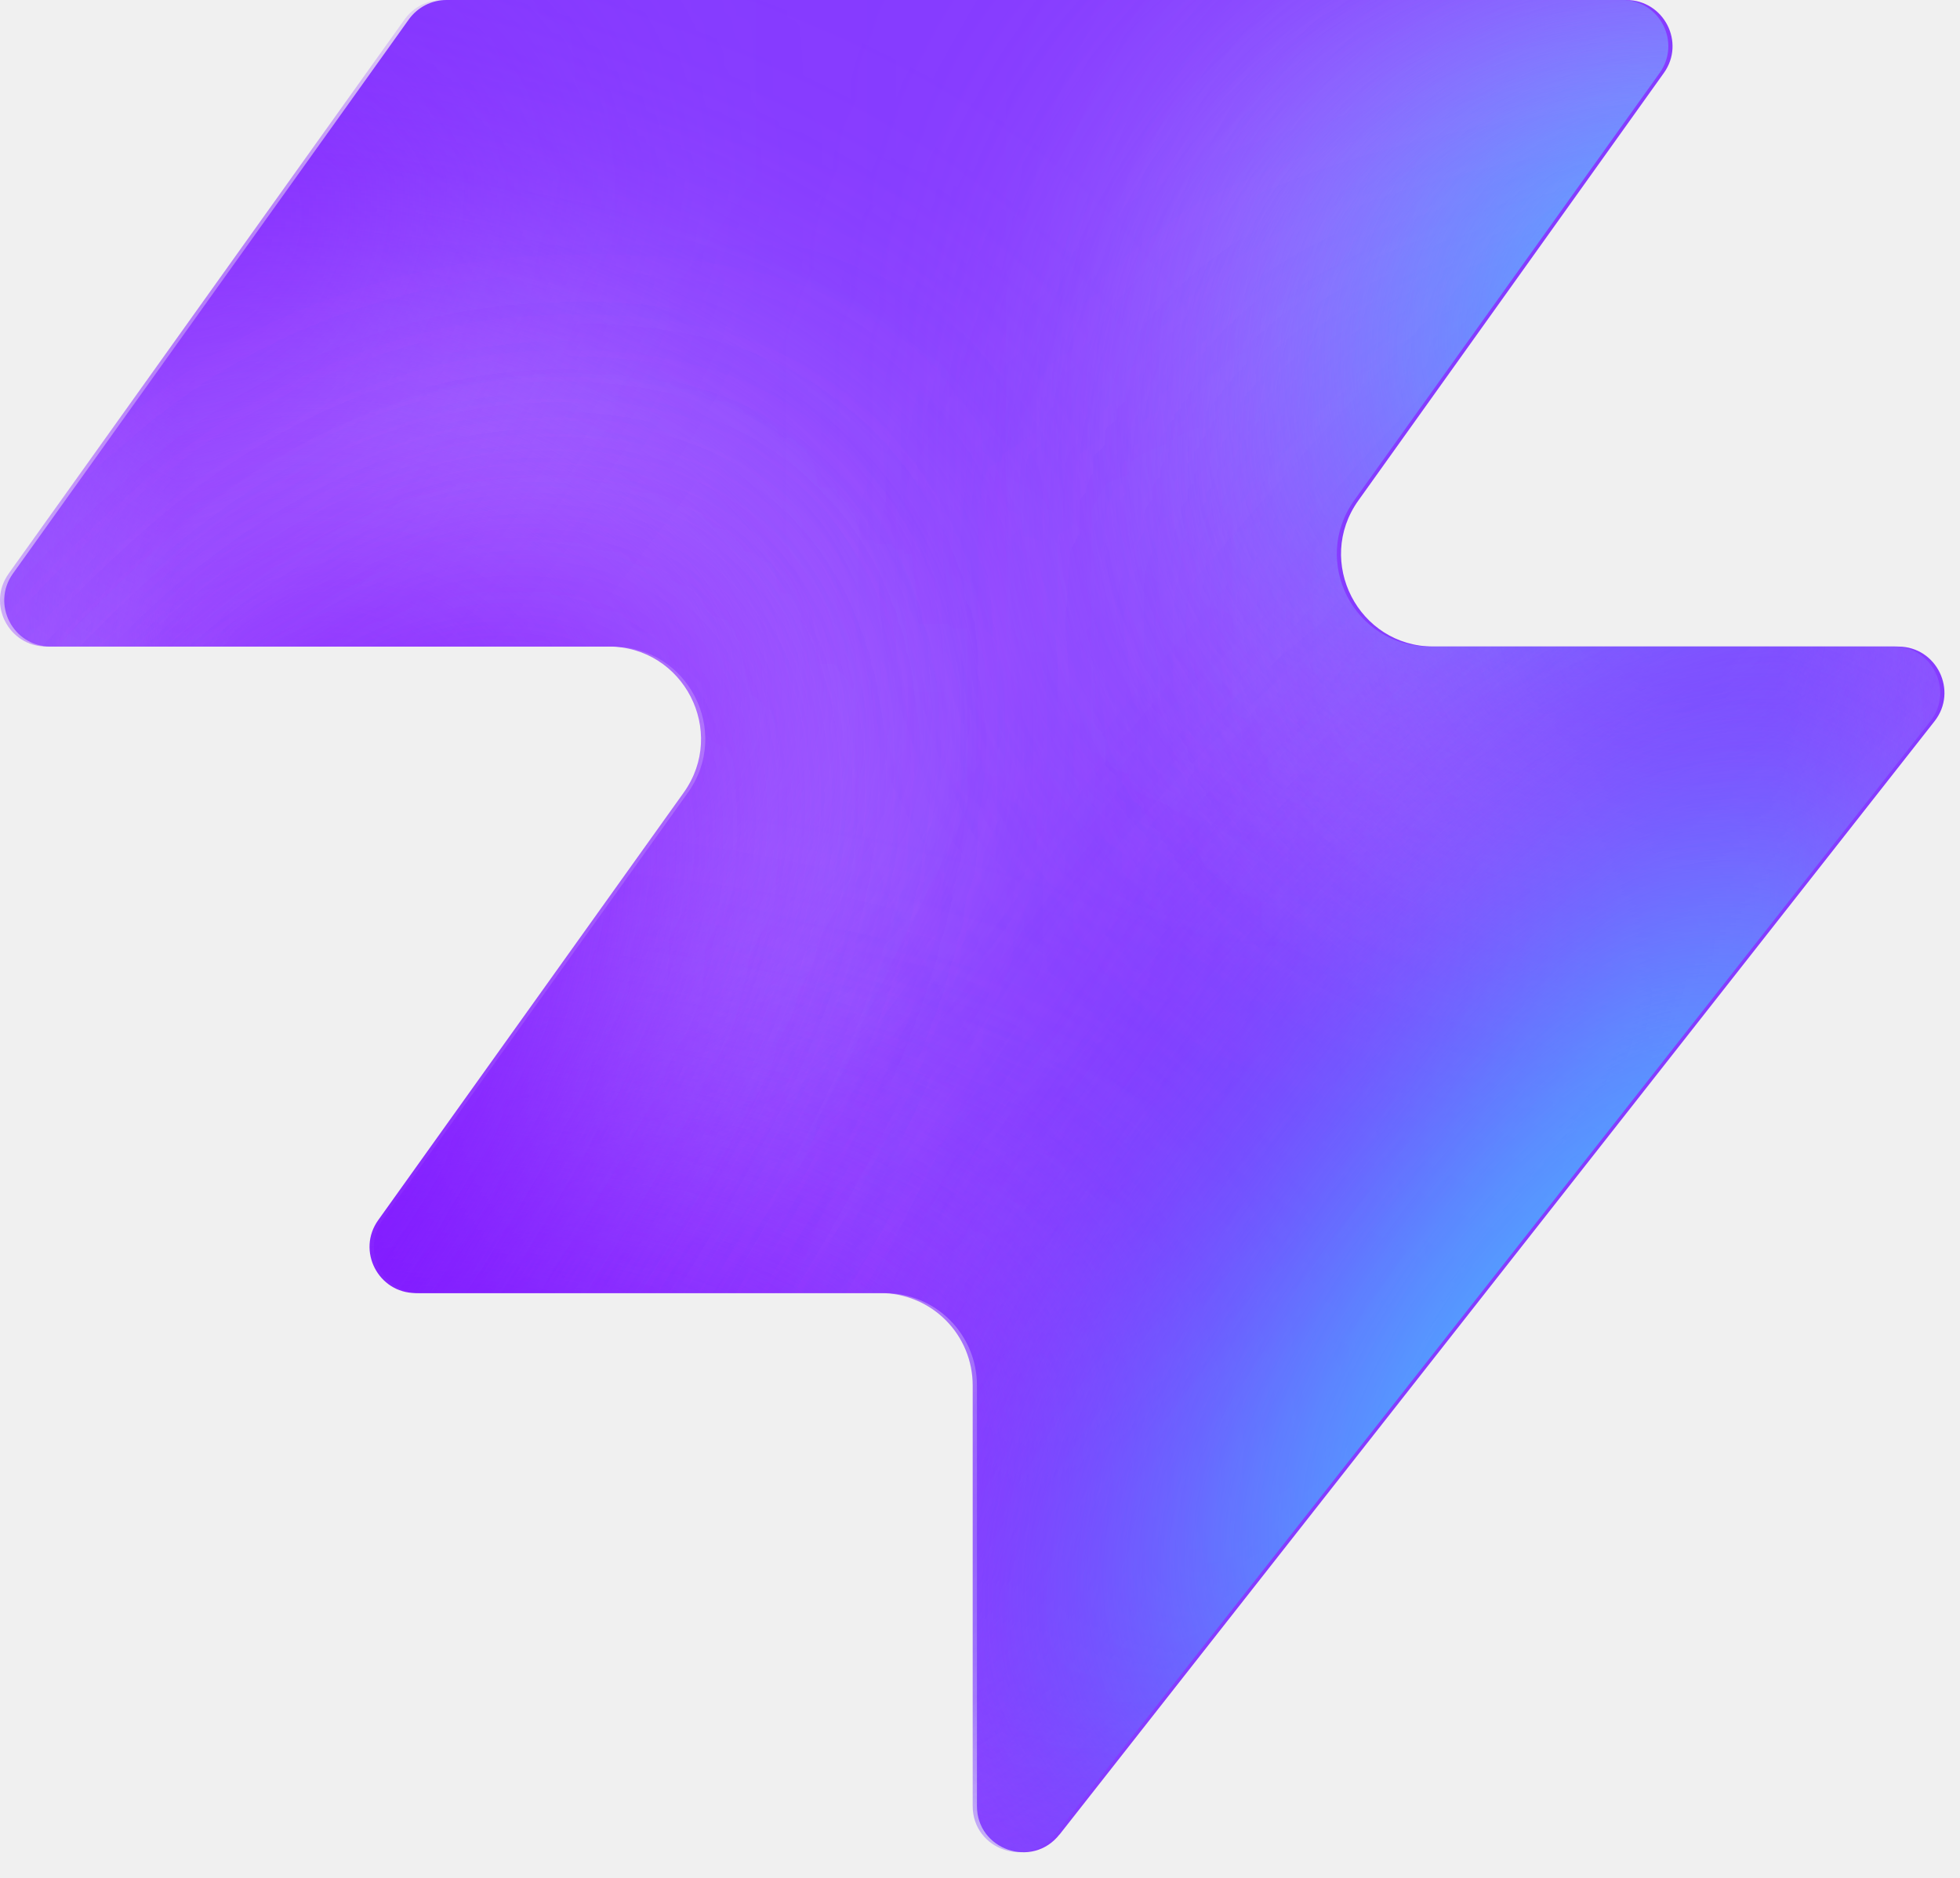
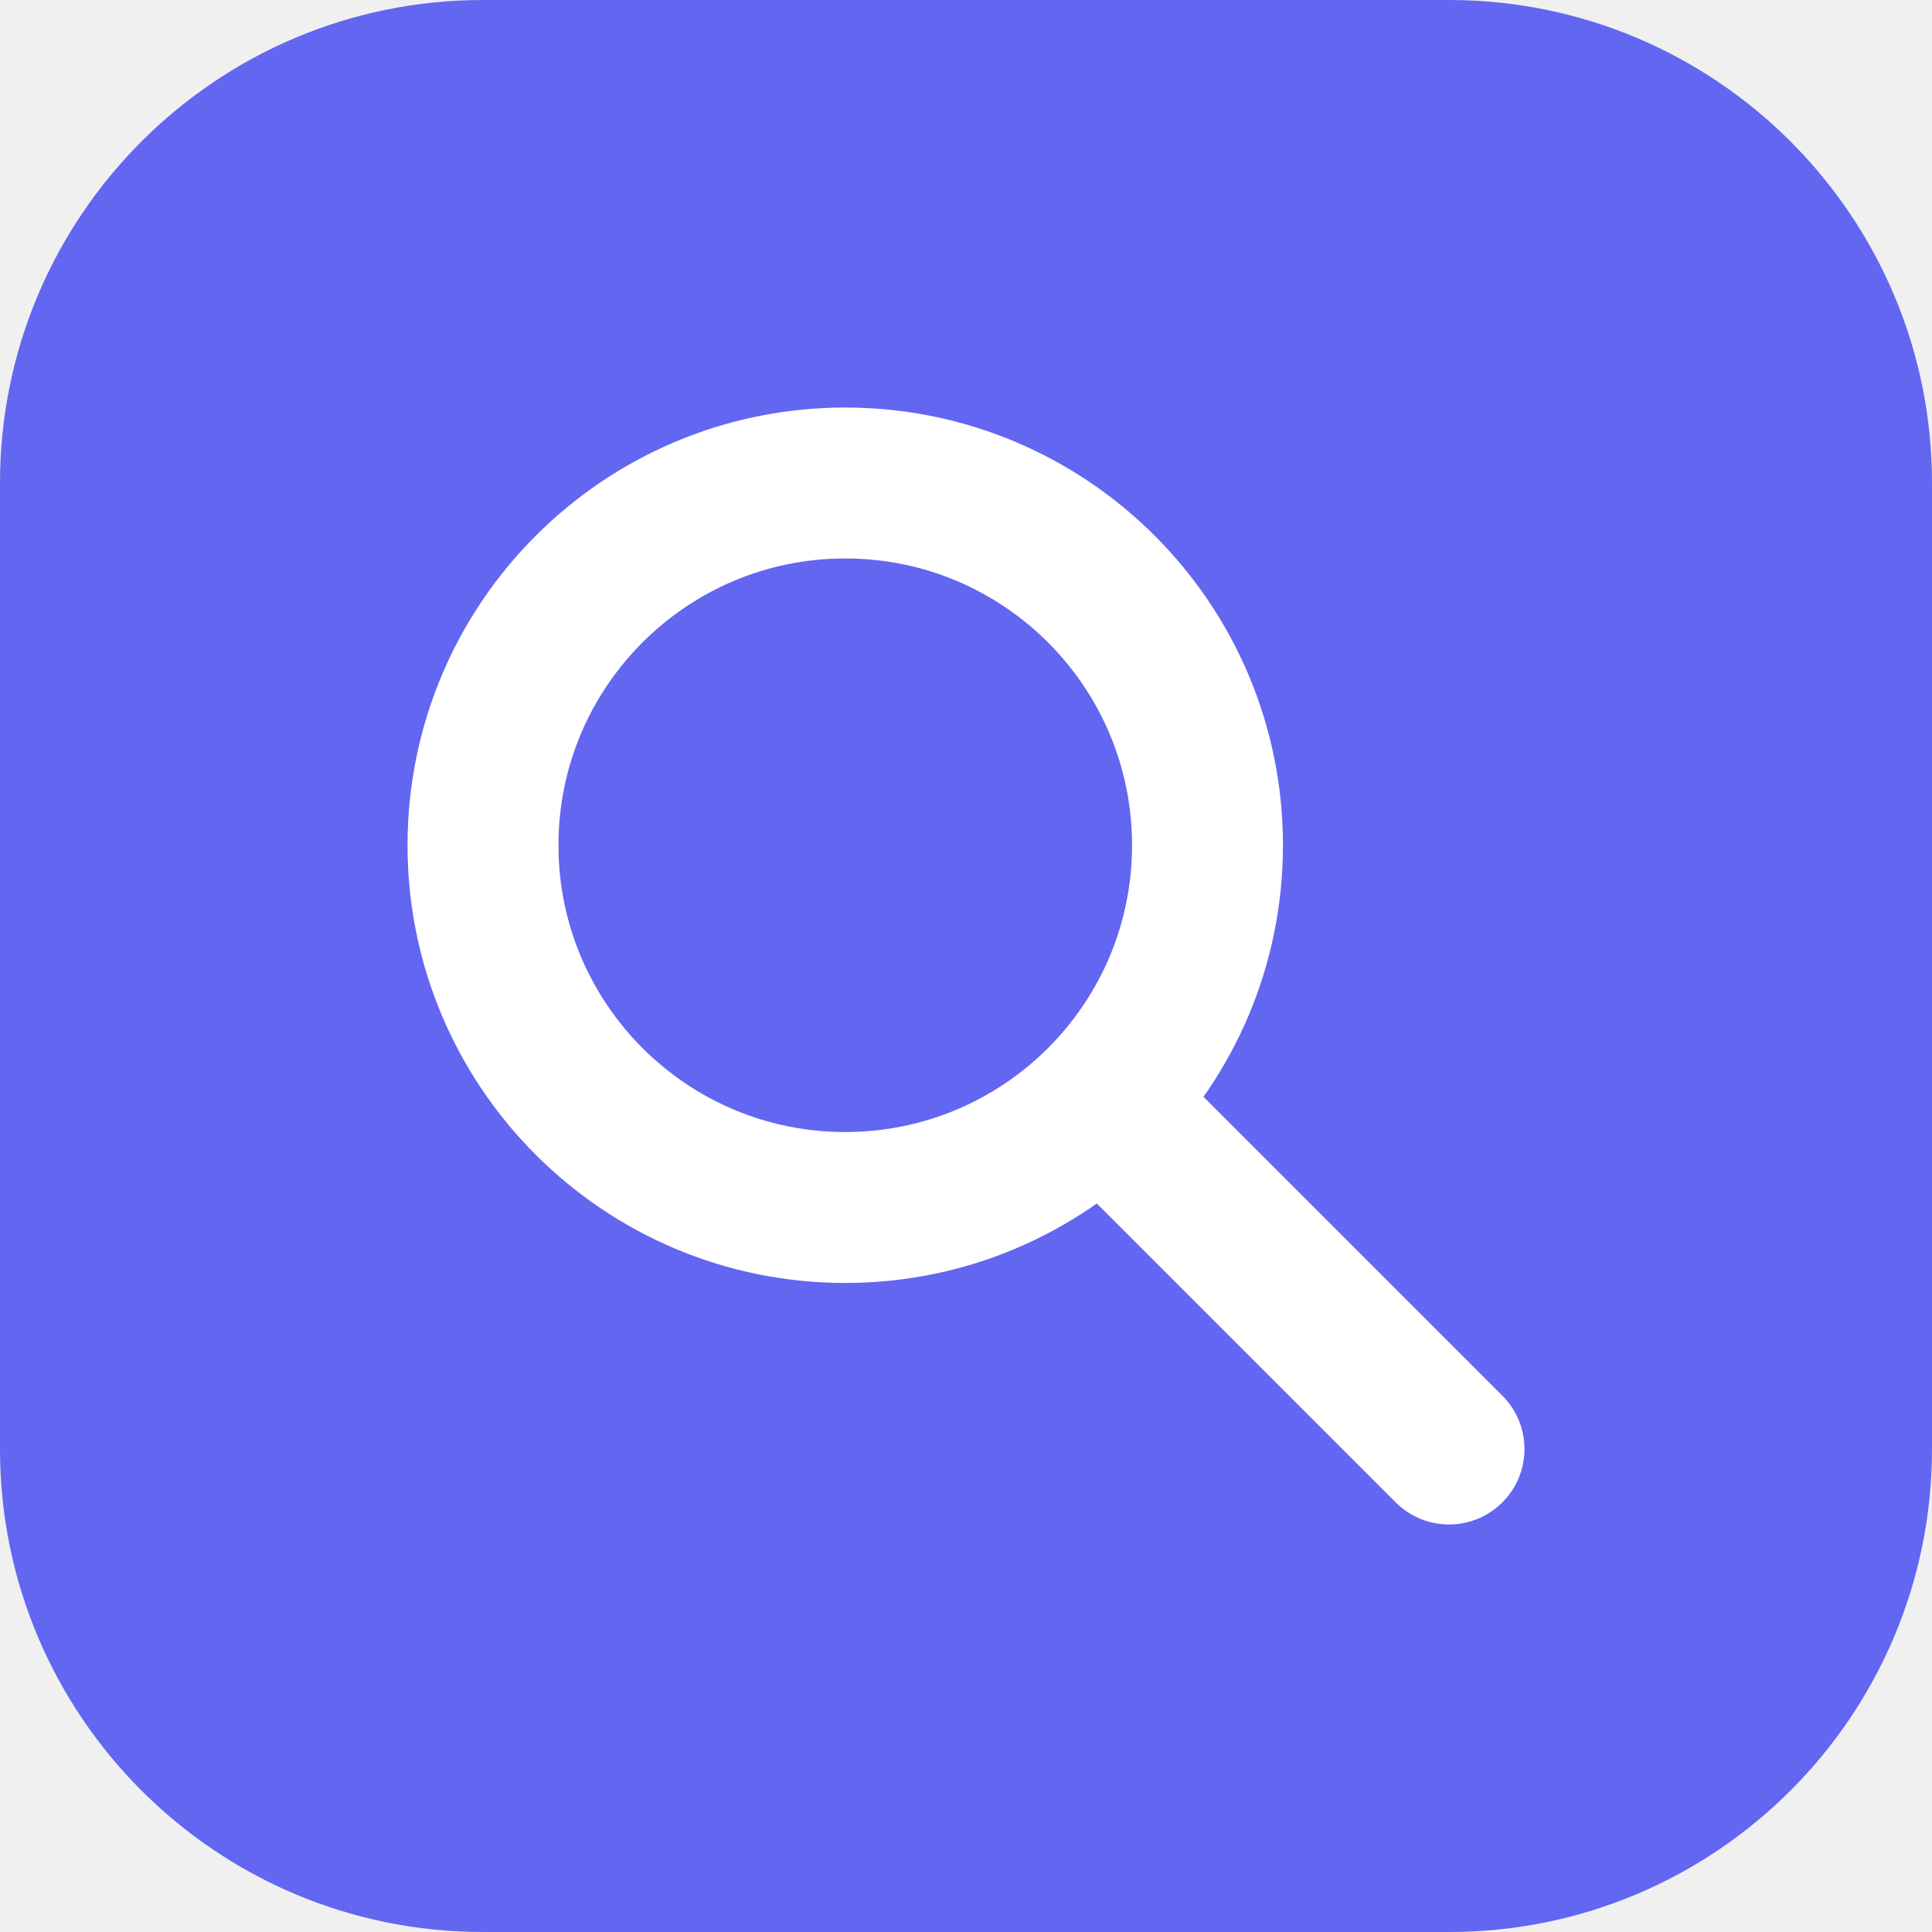
- <svg xmlns="http://www.w3.org/2000/svg" width="48" height="46" fill="none" viewBox="0 0 48 46">
-   <path fill="#863bff" d="M25.946 44.938c-.664.845-2.021.375-2.021-.698V33.937a2.26 2.26 0 0 0-2.262-2.262H10.287c-.92 0-1.456-1.04-.92-1.788l7.48-10.471c1.07-1.497 0-3.578-1.842-3.578H1.237c-.92 0-1.456-1.04-.92-1.788L10.013.474c.214-.297.556-.474.92-.474h28.894c.92 0 1.456 1.04.92 1.788l-7.48 10.471c-1.07 1.498 0 3.579 1.842 3.579h11.377c.943 0 1.473 1.088.89 1.83L25.947 44.94z" style="fill:#863bff;fill:color(display-p3 .525 .23 1);fill-opacity:1" />
-   <mask id="a" width="48" height="46" x="0" y="0" maskUnits="userSpaceOnUse" style="mask-type:alpha">
-     <path fill="#000" d="M25.842 44.938c-.664.844-2.021.375-2.021-.698V33.937a2.26 2.26 0 0 0-2.262-2.262H10.183c-.92 0-1.456-1.04-.92-1.788l7.48-10.471c1.07-1.498 0-3.579-1.842-3.579H1.133c-.92 0-1.456-1.04-.92-1.787L9.91.473c.214-.297.556-.474.92-.474h28.894c.92 0 1.456 1.04.92 1.788l-7.48 10.471c-1.07 1.498 0 3.578 1.842 3.578h11.377c.943 0 1.473 1.088.89 1.832L25.843 44.94z" style="fill:#000;fill-opacity:1" />
-   </mask>
-   <g mask="url(#a)">
-     <g filter="url(#b)">
-       <ellipse cx="5.508" cy="14.704" fill="#ede6ff" rx="5.508" ry="14.704" style="fill:#ede6ff;fill:color(display-p3 .927 .903 1);fill-opacity:1" transform="matrix(.00324 1 1 -.00324 -4.47 31.516)" />
-     </g>
-     <g filter="url(#c)">
-       <ellipse cx="10.399" cy="29.851" fill="#ede6ff" rx="10.399" ry="29.851" style="fill:#ede6ff;fill:color(display-p3 .927 .903 1);fill-opacity:1" transform="matrix(.00324 1 1 -.00324 -39.328 7.883)" />
-     </g>
-     <g filter="url(#d)">
-       <ellipse cx="5.508" cy="30.487" fill="#7e14ff" rx="5.508" ry="30.487" style="fill:#7e14ff;fill:color(display-p3 .492 .077 1);fill-opacity:1" transform="rotate(89.814 -25.913 -14.639)scale(1 -1)" />
-     </g>
-     <g filter="url(#e)">
-       <ellipse cx="5.508" cy="30.599" fill="#7e14ff" rx="5.508" ry="30.599" style="fill:#7e14ff;fill:color(display-p3 .492 .077 1);fill-opacity:1" transform="rotate(89.814 -32.644 -3.334)scale(1 -1)" />
-     </g>
-     <g filter="url(#f)">
-       <ellipse cx="5.508" cy="30.599" fill="#7e14ff" rx="5.508" ry="30.599" style="fill:#7e14ff;fill:color(display-p3 .492 .077 1);fill-opacity:1" transform="matrix(.00324 1 1 -.00324 -34.34 30.47)" />
-     </g>
-     <g filter="url(#g)">
-       <ellipse cx="14.072" cy="22.078" fill="#ede6ff" rx="14.072" ry="22.078" style="fill:#ede6ff;fill:color(display-p3 .927 .903 1);fill-opacity:1" transform="rotate(93.35 24.506 48.493)scale(-1 1)" />
-     </g>
-     <g filter="url(#h)">
-       <ellipse cx="3.47" cy="21.501" fill="#7e14ff" rx="3.47" ry="21.501" style="fill:#7e14ff;fill:color(display-p3 .492 .077 1);fill-opacity:1" transform="rotate(89.009 28.708 47.59)scale(-1 1)" />
-     </g>
-     <g filter="url(#i)">
-       <ellipse cx="3.47" cy="21.501" fill="#7e14ff" rx="3.47" ry="21.501" style="fill:#7e14ff;fill:color(display-p3 .492 .077 1);fill-opacity:1" transform="rotate(89.009 28.708 47.59)scale(-1 1)" />
-     </g>
-     <g filter="url(#j)">
-       <ellipse cx=".387" cy="8.972" fill="#7e14ff" rx="4.407" ry="29.108" style="fill:#7e14ff;fill:color(display-p3 .492 .077 1);fill-opacity:1" transform="rotate(39.51 .387 8.972)" />
-     </g>
-     <g filter="url(#k)">
-       <ellipse cx="47.523" cy="-6.092" fill="#7e14ff" rx="4.407" ry="29.108" style="fill:#7e14ff;fill:color(display-p3 .492 .077 1);fill-opacity:1" transform="rotate(37.892 47.523 -6.092)" />
-     </g>
-     <g filter="url(#l)">
-       <ellipse cx="41.412" cy="6.333" fill="#47bfff" rx="5.971" ry="9.665" style="fill:#47bfff;fill:color(display-p3 .28 .748 1);fill-opacity:1" transform="rotate(37.892 41.412 6.333)" />
-     </g>
-     <g filter="url(#m)">
-       <ellipse cx="-1.879" cy="38.332" fill="#7e14ff" rx="4.407" ry="29.108" style="fill:#7e14ff;fill:color(display-p3 .492 .077 1);fill-opacity:1" transform="rotate(37.892 -1.88 38.332)" />
-     </g>
-     <g filter="url(#n)">
-       <ellipse cx="-1.879" cy="38.332" fill="#7e14ff" rx="4.407" ry="29.108" style="fill:#7e14ff;fill:color(display-p3 .492 .077 1);fill-opacity:1" transform="rotate(37.892 -1.88 38.332)" />
-     </g>
-     <g filter="url(#o)">
-       <ellipse cx="35.651" cy="29.907" fill="#7e14ff" rx="4.407" ry="29.108" style="fill:#7e14ff;fill:color(display-p3 .492 .077 1);fill-opacity:1" transform="rotate(37.892 35.651 29.907)" />
-     </g>
-     <g filter="url(#p)">
-       <ellipse cx="38.418" cy="32.4" fill="#47bfff" rx="5.971" ry="15.297" style="fill:#47bfff;fill:color(display-p3 .28 .748 1);fill-opacity:1" transform="rotate(37.892 38.418 32.4)" />
-     </g>
-   </g>
-   <defs>
-     <filter id="b" width="60.045" height="41.654" x="-19.77" y="16.149" color-interpolation-filters="sRGB" filterUnits="userSpaceOnUse">
-       <feFlood flood-opacity="0" result="BackgroundImageFix" />
-       <feBlend in="SourceGraphic" in2="BackgroundImageFix" result="shape" />
-       <feGaussianBlur result="effect1_foregroundBlur_2002_17158" stdDeviation="7.659" />
-     </filter>
-     <filter id="c" width="90.34" height="51.437" x="-54.613" y="-7.533" color-interpolation-filters="sRGB" filterUnits="userSpaceOnUse">
-       <feFlood flood-opacity="0" result="BackgroundImageFix" />
-       <feBlend in="SourceGraphic" in2="BackgroundImageFix" result="shape" />
-       <feGaussianBlur result="effect1_foregroundBlur_2002_17158" stdDeviation="7.659" />
-     </filter>
-     <filter id="d" width="79.355" height="29.4" x="-49.64" y="2.03" color-interpolation-filters="sRGB" filterUnits="userSpaceOnUse">
-       <feFlood flood-opacity="0" result="BackgroundImageFix" />
-       <feBlend in="SourceGraphic" in2="BackgroundImageFix" result="shape" />
-       <feGaussianBlur result="effect1_foregroundBlur_2002_17158" stdDeviation="4.596" />
-     </filter>
-     <filter id="e" width="79.579" height="29.4" x="-45.045" y="20.029" color-interpolation-filters="sRGB" filterUnits="userSpaceOnUse">
-       <feFlood flood-opacity="0" result="BackgroundImageFix" />
-       <feBlend in="SourceGraphic" in2="BackgroundImageFix" result="shape" />
-       <feGaussianBlur result="effect1_foregroundBlur_2002_17158" stdDeviation="4.596" />
-     </filter>
-     <filter id="f" width="79.579" height="29.4" x="-43.513" y="21.178" color-interpolation-filters="sRGB" filterUnits="userSpaceOnUse">
-       <feFlood flood-opacity="0" result="BackgroundImageFix" />
-       <feBlend in="SourceGraphic" in2="BackgroundImageFix" result="shape" />
-       <feGaussianBlur result="effect1_foregroundBlur_2002_17158" stdDeviation="4.596" />
-     </filter>
-     <filter id="g" width="74.749" height="58.852" x="15.756" y="-17.901" color-interpolation-filters="sRGB" filterUnits="userSpaceOnUse">
-       <feFlood flood-opacity="0" result="BackgroundImageFix" />
-       <feBlend in="SourceGraphic" in2="BackgroundImageFix" result="shape" />
-       <feGaussianBlur result="effect1_foregroundBlur_2002_17158" stdDeviation="7.659" />
-     </filter>
-     <filter id="h" width="61.377" height="25.362" x="23.548" y="2.284" color-interpolation-filters="sRGB" filterUnits="userSpaceOnUse">
-       <feFlood flood-opacity="0" result="BackgroundImageFix" />
-       <feBlend in="SourceGraphic" in2="BackgroundImageFix" result="shape" />
-       <feGaussianBlur result="effect1_foregroundBlur_2002_17158" stdDeviation="4.596" />
-     </filter>
-     <filter id="i" width="61.377" height="25.362" x="23.548" y="2.284" color-interpolation-filters="sRGB" filterUnits="userSpaceOnUse">
-       <feFlood flood-opacity="0" result="BackgroundImageFix" />
-       <feBlend in="SourceGraphic" in2="BackgroundImageFix" result="shape" />
-       <feGaussianBlur result="effect1_foregroundBlur_2002_17158" stdDeviation="4.596" />
-     </filter>
-     <filter id="j" width="56.045" height="63.649" x="-27.636" y="-22.853" color-interpolation-filters="sRGB" filterUnits="userSpaceOnUse">
-       <feFlood flood-opacity="0" result="BackgroundImageFix" />
-       <feBlend in="SourceGraphic" in2="BackgroundImageFix" result="shape" />
-       <feGaussianBlur result="effect1_foregroundBlur_2002_17158" stdDeviation="4.596" />
-     </filter>
-     <filter id="k" width="54.814" height="64.646" x="20.116" y="-38.415" color-interpolation-filters="sRGB" filterUnits="userSpaceOnUse">
-       <feFlood flood-opacity="0" result="BackgroundImageFix" />
-       <feBlend in="SourceGraphic" in2="BackgroundImageFix" result="shape" />
-       <feGaussianBlur result="effect1_foregroundBlur_2002_17158" stdDeviation="4.596" />
-     </filter>
-     <filter id="l" width="33.541" height="35.313" x="24.641" y="-11.323" color-interpolation-filters="sRGB" filterUnits="userSpaceOnUse">
-       <feFlood flood-opacity="0" result="BackgroundImageFix" />
-       <feBlend in="SourceGraphic" in2="BackgroundImageFix" result="shape" />
-       <feGaussianBlur result="effect1_foregroundBlur_2002_17158" stdDeviation="4.596" />
-     </filter>
-     <filter id="m" width="54.814" height="64.646" x="-29.286" y="6.009" color-interpolation-filters="sRGB" filterUnits="userSpaceOnUse">
-       <feFlood flood-opacity="0" result="BackgroundImageFix" />
-       <feBlend in="SourceGraphic" in2="BackgroundImageFix" result="shape" />
-       <feGaussianBlur result="effect1_foregroundBlur_2002_17158" stdDeviation="4.596" />
-     </filter>
-     <filter id="n" width="54.814" height="64.646" x="-29.286" y="6.009" color-interpolation-filters="sRGB" filterUnits="userSpaceOnUse">
-       <feFlood flood-opacity="0" result="BackgroundImageFix" />
-       <feBlend in="SourceGraphic" in2="BackgroundImageFix" result="shape" />
-       <feGaussianBlur result="effect1_foregroundBlur_2002_17158" stdDeviation="4.596" />
-     </filter>
-     <filter id="o" width="54.814" height="64.646" x="8.244" y="-2.416" color-interpolation-filters="sRGB" filterUnits="userSpaceOnUse">
-       <feFlood flood-opacity="0" result="BackgroundImageFix" />
-       <feBlend in="SourceGraphic" in2="BackgroundImageFix" result="shape" />
-       <feGaussianBlur result="effect1_foregroundBlur_2002_17158" stdDeviation="4.596" />
-     </filter>
-     <filter id="p" width="39.409" height="43.623" x="18.713" y="10.588" color-interpolation-filters="sRGB" filterUnits="userSpaceOnUse">
-       <feFlood flood-opacity="0" result="BackgroundImageFix" />
-       <feBlend in="SourceGraphic" in2="BackgroundImageFix" result="shape" />
-       <feGaussianBlur result="effect1_foregroundBlur_2002_17158" stdDeviation="4.596" />
-     </filter>
-   </defs>
+ <svg xmlns="http://www.w3.org/2000/svg" viewBox="0 0 32 32" fill="none">
+   <rect width="32" height="32" rx="8" fill="#6366f1" />
+   <circle cx="14" cy="14" r="6" stroke="white" stroke-width="2.5" fill="none" />
+   <line x1="18.5" y1="18.5" x2="24" y2="24" stroke="white" stroke-width="2.5" stroke-linecap="round" />
</svg>
